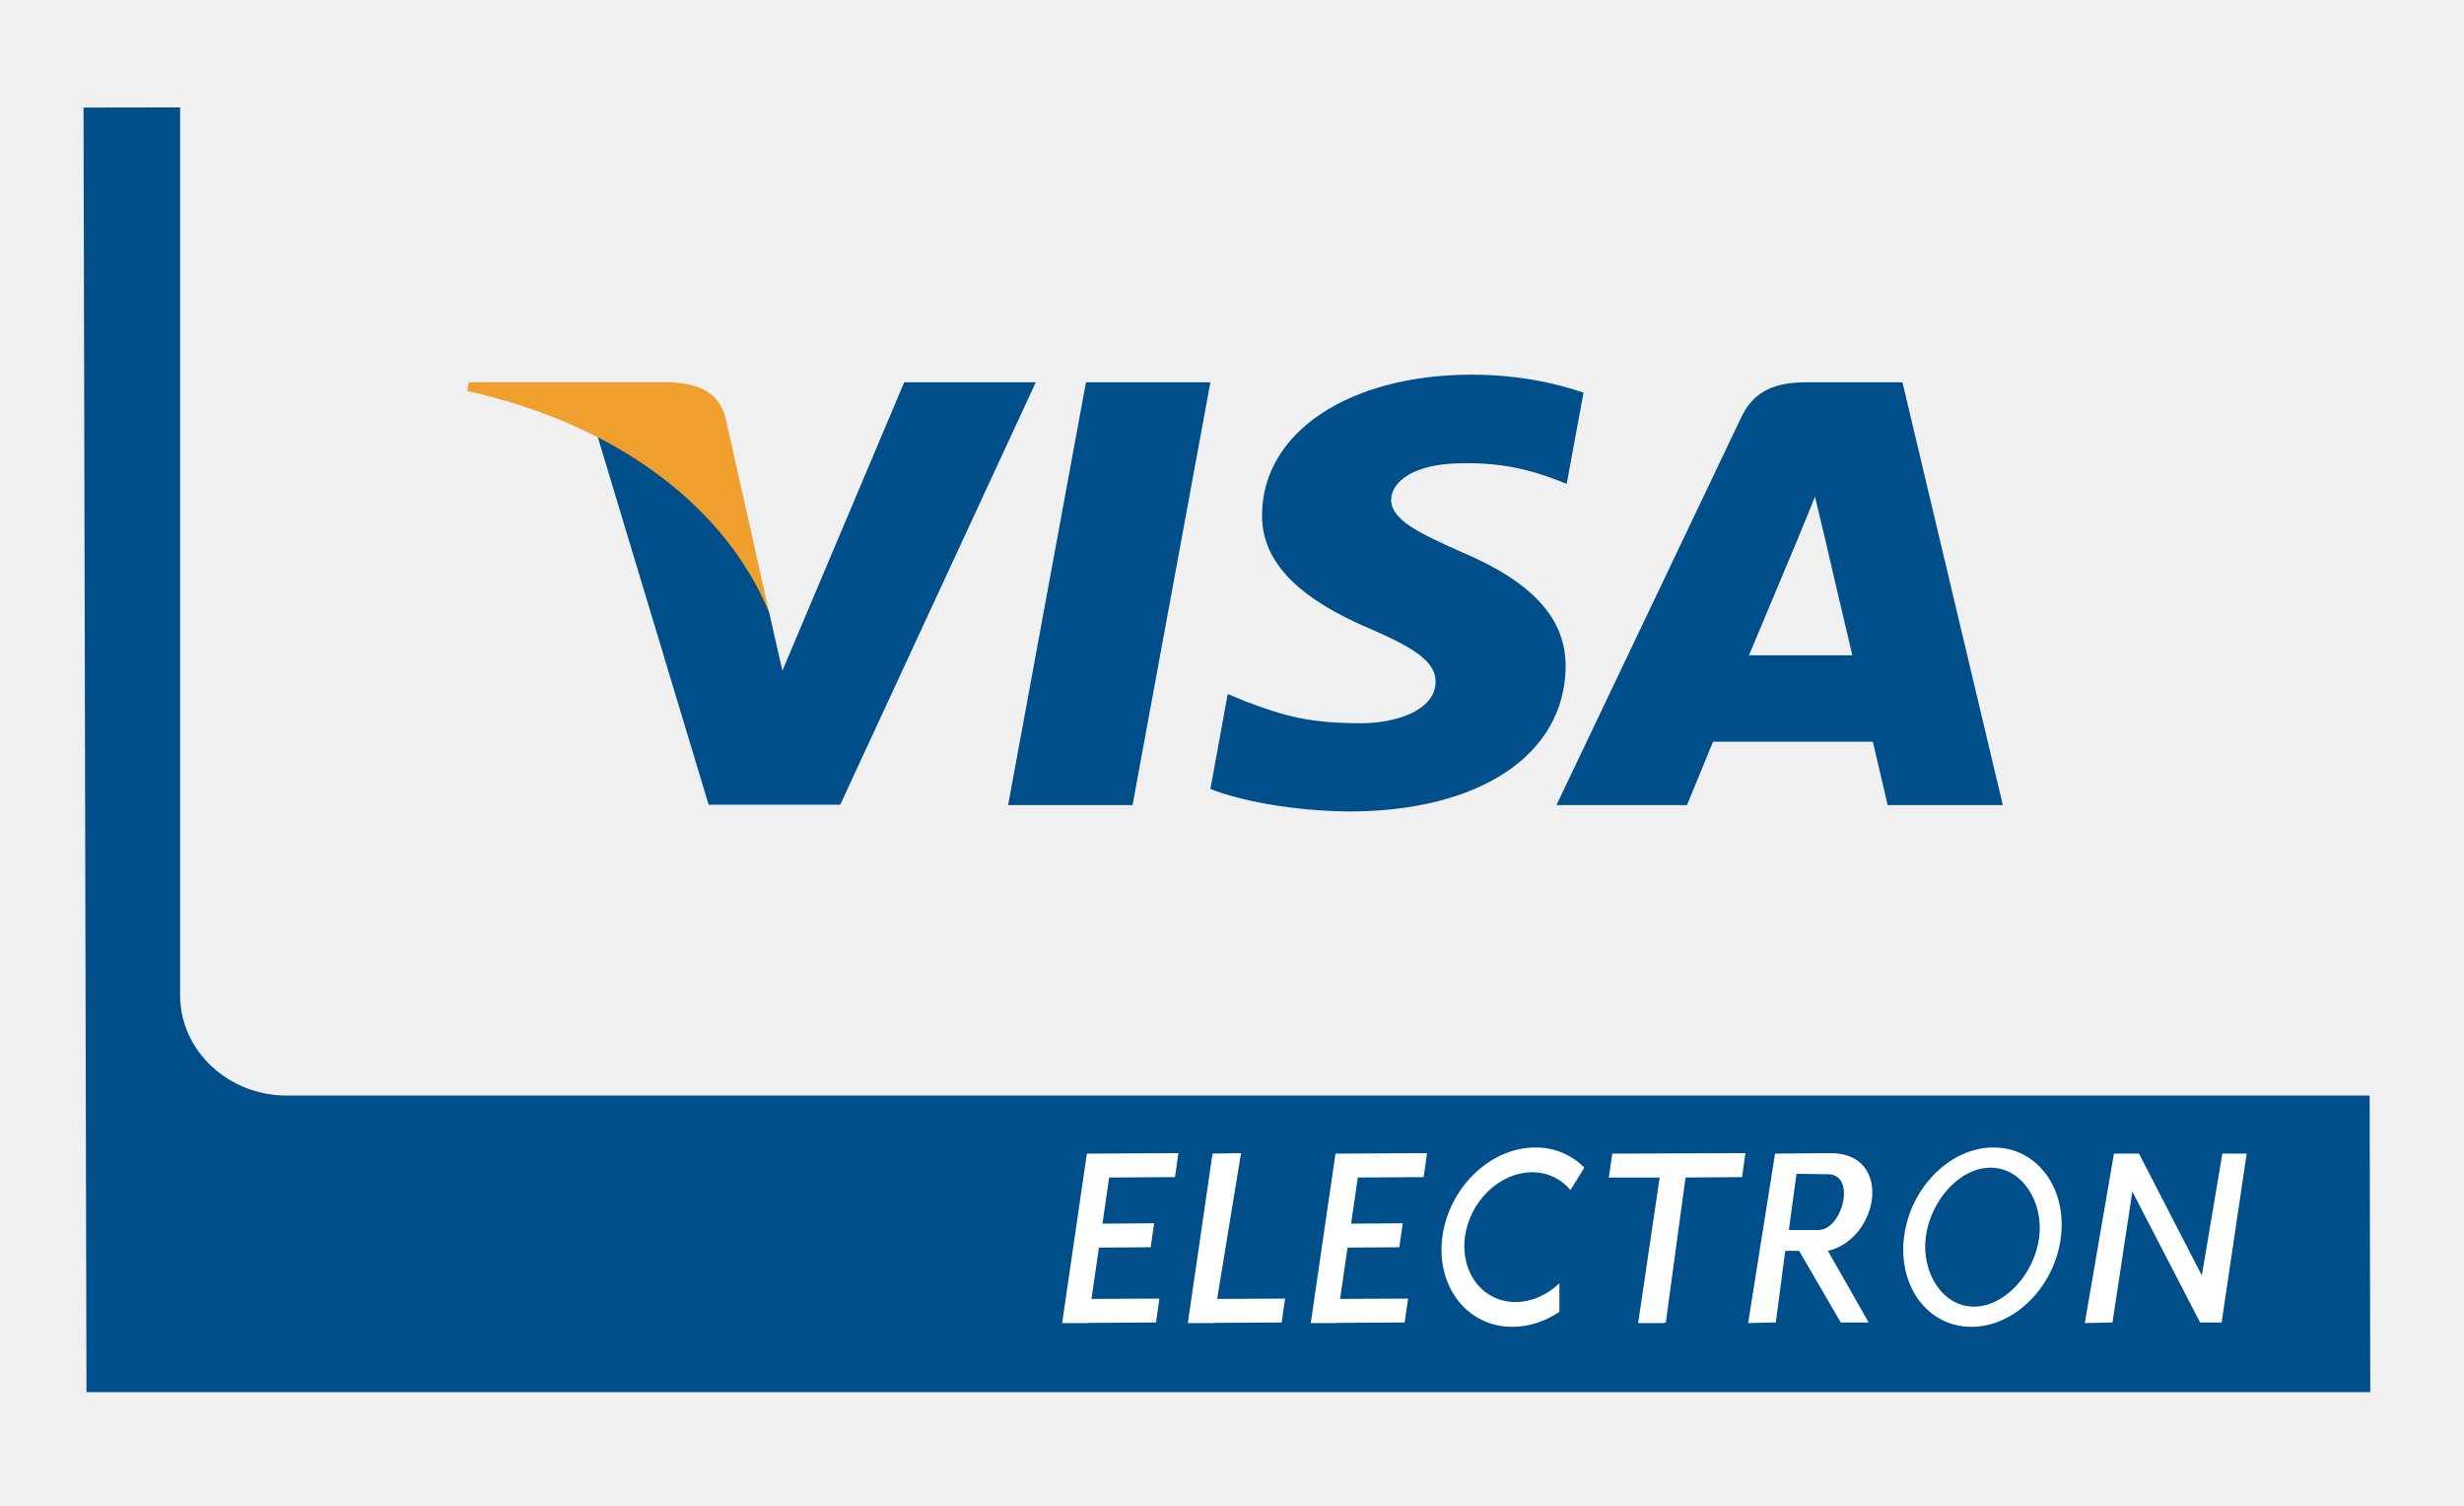
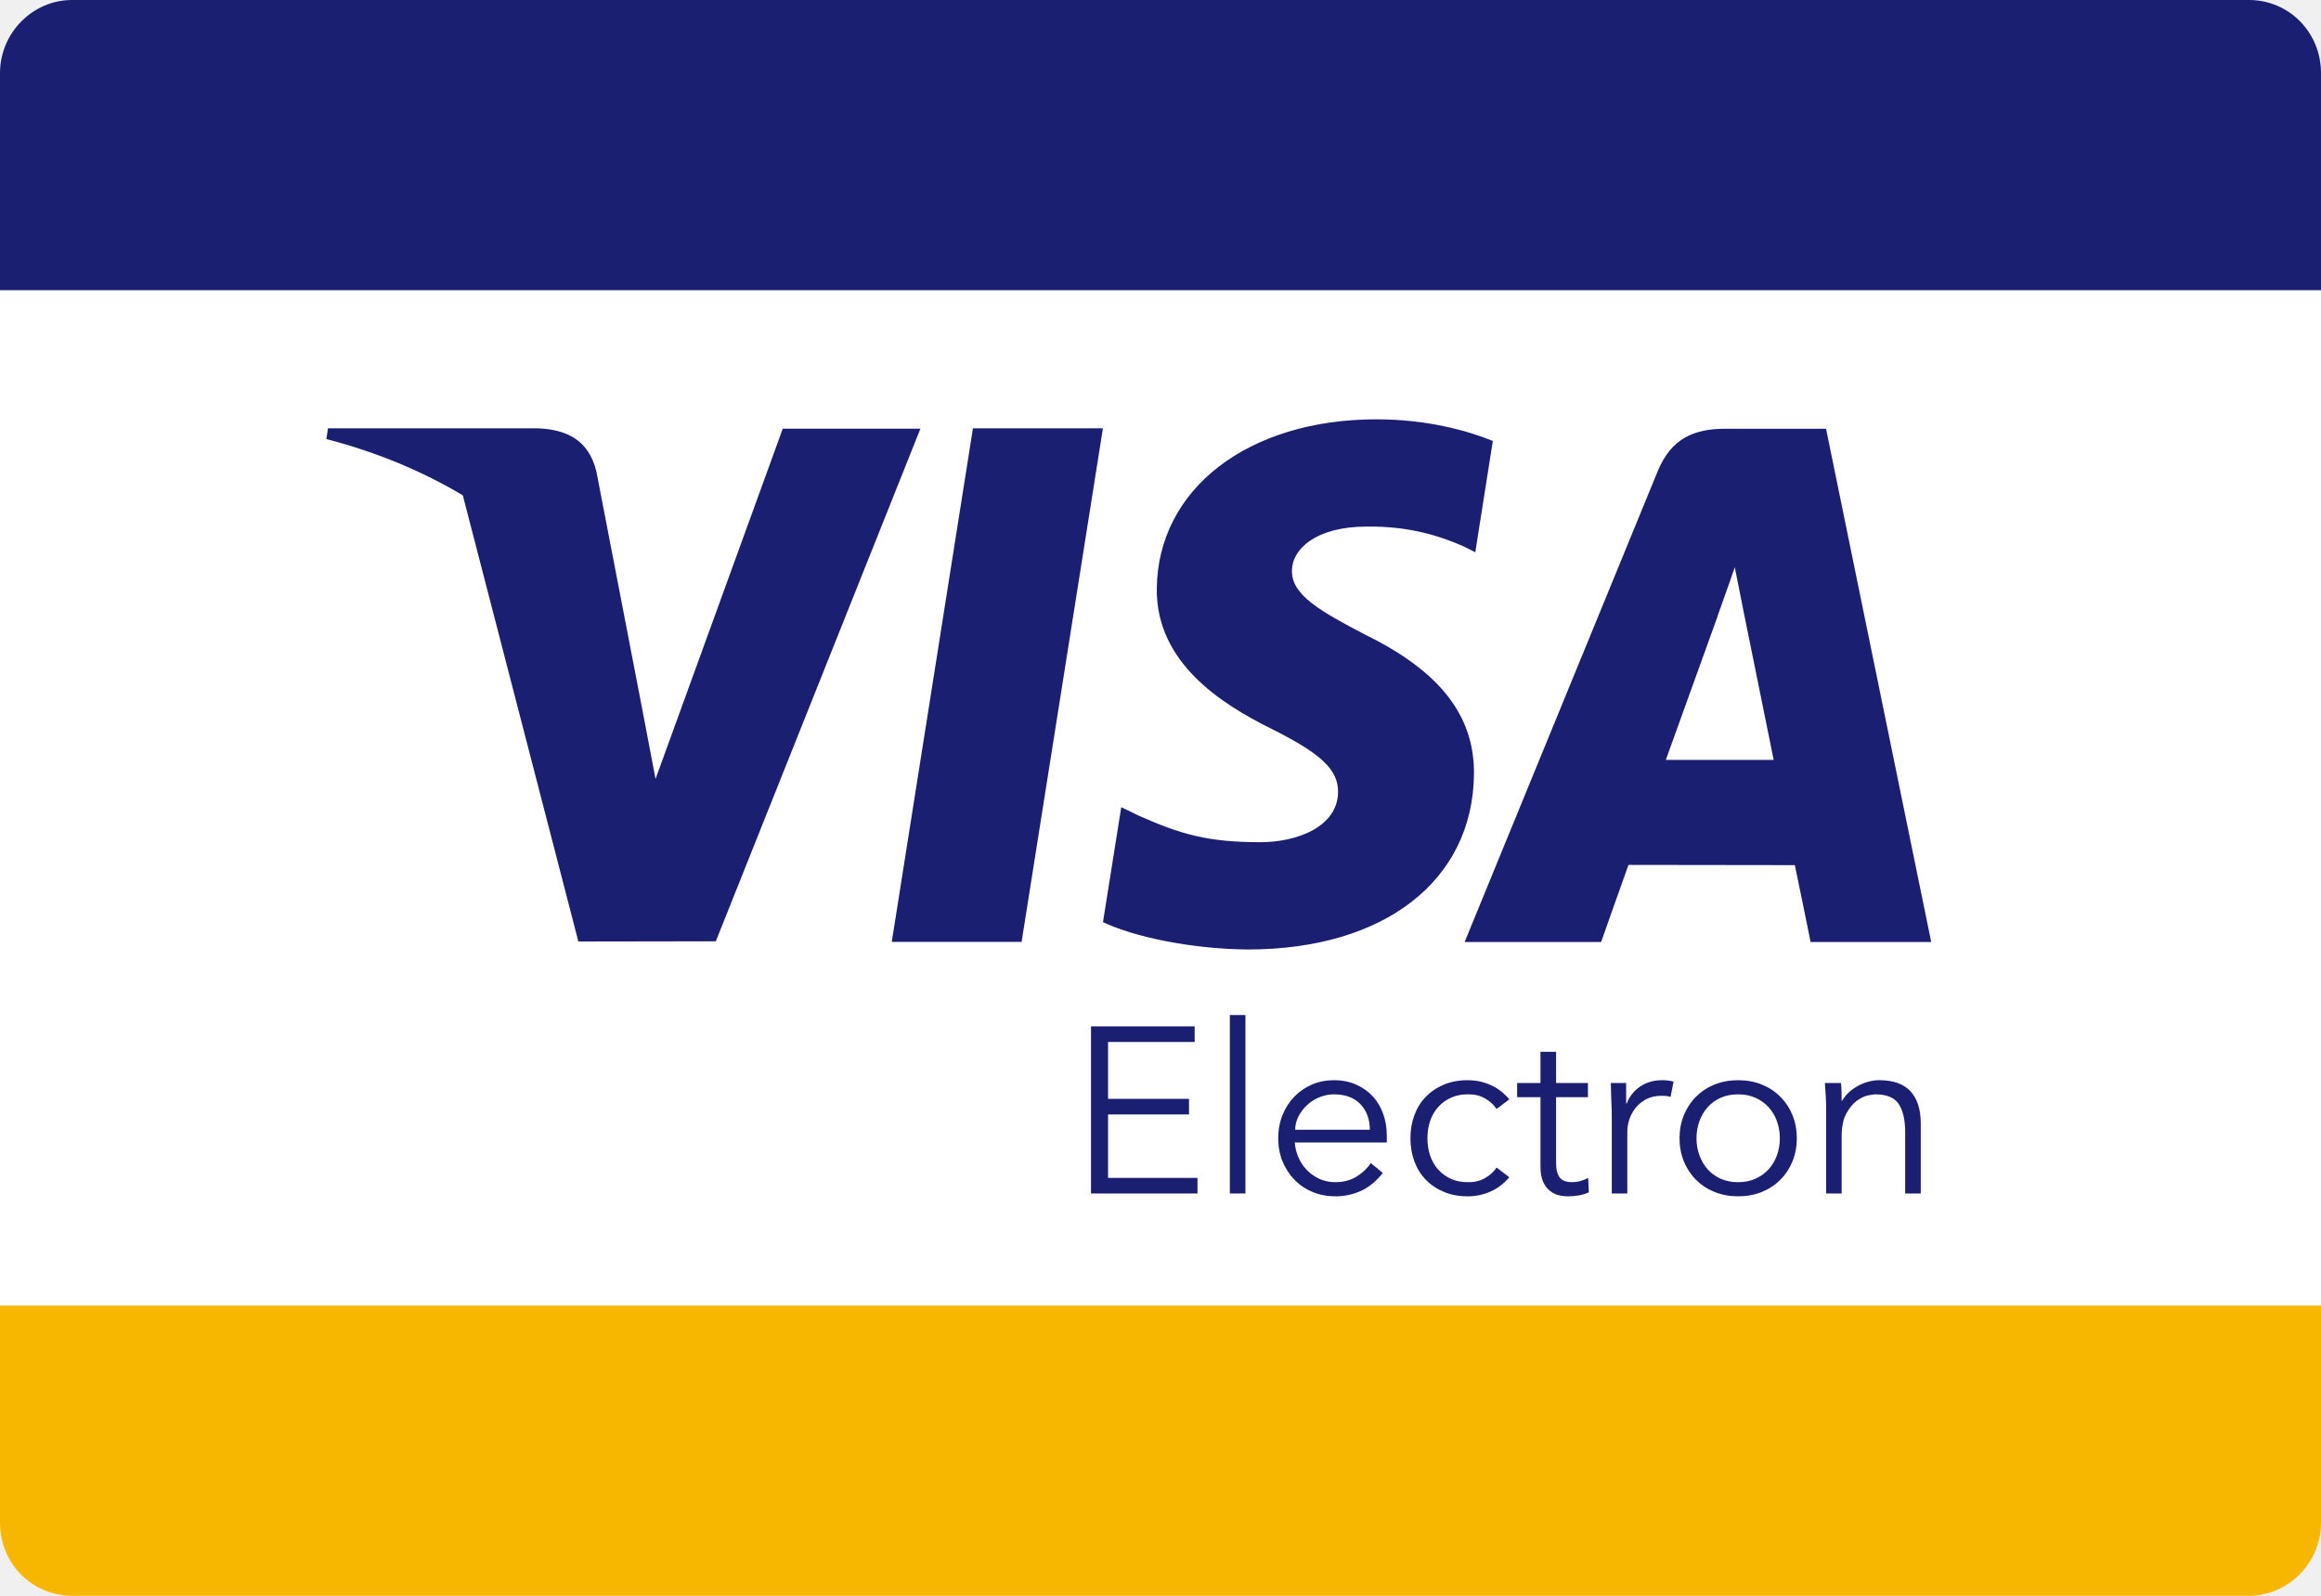
- <svg xmlns="http://www.w3.org/2000/svg" viewBox="0 0 30 18" width="36" height="22" version="1.1">
+ <svg xmlns="http://www.w3.org/2000/svg" width="32px" height="22px" viewBox="0 0 32 22" version="1.1">
  <g fill-rule="evenodd">
-     <path d="M28.859,16.783 L1.053,16.783 L1.017,1.143 L2.193,1.141 L2.193,11.953 C2.193,12.623 2.777,13.172 3.49,13.172 L28.851,13.172 L28.859,16.783 Z" fill="#004F8B" />
-     <g transform="translate(5.64, 3.5)">
-       <path d="M6.634,6.136 L7.582,0.988 L9.097,0.988 L8.149,6.136 L6.634,6.136" fill="#004F8B" />
-       <path d="M13.64,1.114 C13.341,1.01 12.867,0.895 12.282,0.895 C10.786,0.895 9.732,1.596 9.726,2.598 C9.714,3.337 10.48,3.748 11.054,3.995 C11.64,4.247 11.839,4.411 11.839,4.636 C11.833,4.981 11.365,5.139 10.929,5.139 C10.324,5.139 10,5.057 9.508,4.866 L9.308,4.783 L9.097,5.939 C9.452,6.082 10.106,6.208 10.786,6.213 C12.375,6.213 13.41,5.523 13.422,4.455 C13.428,3.869 13.023,3.42 12.151,3.053 C11.621,2.817 11.297,2.658 11.297,2.417 C11.303,2.198 11.571,1.974 12.169,1.974 C12.662,1.963 13.023,2.067 13.298,2.171 L13.435,2.225 L13.64,1.114" fill="#004F8B" />
-       <path d="M15.654,4.312 C15.778,4.017 16.258,2.872 16.258,2.872 C16.252,2.883 16.383,2.571 16.458,2.379 L16.564,2.822 C16.564,2.822 16.85,4.055 16.913,4.312 L15.654,4.312 L15.654,4.312 Z M17.523,0.988 L16.352,0.988 C15.99,0.988 15.716,1.081 15.56,1.415 L13.31,6.136 L14.899,6.136 C14.899,6.136 15.161,5.501 15.217,5.364 L17.162,5.364 C17.206,5.545 17.343,6.136 17.343,6.136 L18.745,6.136 L17.523,0.988 L17.523,0.988 Z" fill="#004F8B" />
-       <path d="M5.369,0.988 L3.886,4.499 L3.724,3.787 C3.449,2.965 2.589,2.072 1.63,1.628 L2.988,6.131 L4.59,6.131 L6.971,0.988 L5.369,0.988" fill="#004F8B" />
-       <path d="M2.508,0.988 L0.071,0.988 L0.046,1.092 C1.947,1.519 3.206,2.549 3.724,3.787 L3.194,1.42 C3.107,1.092 2.839,0.999 2.508,0.988" fill="#EE9F2D" />
-     </g>
-     <path d="M12.932,15.942 L13.246,15.942 L13.247,15.94 L14.075,15.935 L14.116,15.644 L13.289,15.648 L13.38,15.023 L14.01,15.019 L14.052,14.727 L13.423,14.732 L13.504,14.17 L14.306,14.165 L14.347,13.873 L13.233,13.879 L12.932,15.942 L12.932,15.942 Z M15.959,15.942 L16.274,15.942 L16.274,15.94 L17.102,15.935 L17.144,15.644 L16.316,15.648 L16.407,15.023 L17.037,15.019 L17.079,14.727 L16.45,14.732 L16.532,14.17 L17.333,14.165 L17.375,13.873 L16.26,13.879 L15.959,15.942 L15.959,15.942 Z M14.462,15.942 L14.776,15.942 L14.776,15.94 L15.605,15.935 L15.646,15.644 L14.819,15.648 L15.11,13.873 L14.763,13.879 L14.462,15.942 L14.462,15.942 Z M19.945,15.942 L20.259,15.942 L20.259,15.94 L20.282,15.935 L20.522,14.17 L21.21,14.165 L21.251,13.873 L19.63,13.879 L19.588,14.17 L20.207,14.17 L19.945,15.942 L19.945,15.942 Z M21.284,15.942 L21.598,15.935 L21.621,15.935 L21.736,15.063 L21.905,15.063 L22.412,15.935 L22.752,15.935 L22.255,15.063 C22.879,14.919 23.059,13.866 22.28,13.873 L21.612,13.879 L21.284,15.942 L21.284,15.942 Z M21.78,14.809 L22.141,14.809 C22.43,14.809 22.607,14.134 22.259,14.13 L21.873,14.125 L21.78,14.809 L21.78,14.809 Z M24.272,13.804 C24.799,13.804 25.166,14.293 25.092,14.896 C25.017,15.499 24.529,15.988 24.002,15.988 C23.475,15.988 23.108,15.499 23.182,14.896 C23.257,14.293 23.745,13.804 24.272,13.804 L24.272,13.804 Z M24.235,14.05 C24.616,14.05 24.882,14.46 24.828,14.896 C24.774,15.332 24.416,15.742 24.034,15.742 C23.653,15.742 23.393,15.332 23.447,14.896 C23.501,14.46 23.854,14.05 24.235,14.05 L24.235,14.05 Z M25.383,15.942 L25.697,15.935 L25.72,15.935 L25.962,14.341 L26.787,15.935 L27.049,15.935 L27.354,13.879 L27.058,13.879 L26.808,15.363 L26.043,13.879 L25.738,13.879 L25.383,15.942 L25.383,15.942 Z M18.694,13.804 C18.932,13.804 19.138,13.896 19.29,14.05 L19.121,14.323 C19.01,14.189 18.847,14.106 18.655,14.106 C18.259,14.106 17.892,14.46 17.836,14.896 C17.78,15.332 18.056,15.686 18.452,15.686 C18.649,15.686 18.838,15.599 18.986,15.458 L18.986,15.806 C18.813,15.921 18.616,15.988 18.413,15.988 C17.865,15.988 17.483,15.499 17.561,14.896 C17.639,14.293 18.146,13.804 18.694,13.804 L18.694,13.804 Z" fill="#FFFFFF" />
+     <rect fill="#FFFFFF" transform="translate(16, 11) scale(1, -1) translate(-16, -11) " x="0" y="4" width="32" height="14" />
+     <path d="M0,1.009 L0,1.009 L0,4 L32,4 L32,1.009 C32,0.443 31.556,0 31.007,0 L0.993,0 C0.452,0 0,0.452 0,1.009 L0,1.009 Z" fill="#1A1F71" />
+     <path d="M0,18 L0,18 L0,20.991 C0,21.557 0.444,22 0.993,22 L31.007,22 C31.548,22 32,21.548 32,20.991 L32,18 L0,18 Z" fill="#F7B600" />
+     <path d="M12.295,12.985 L13.414,5.905 L15.206,5.905 L14.085,12.985 L12.295,12.985 Z M20.582,6.079 C20.228,5.935 19.671,5.781 18.977,5.781 C17.207,5.781 15.96,6.742 15.949,8.118 C15.939,9.135 16.839,9.704 17.518,10.042 C18.216,10.389 18.451,10.611 18.448,10.92 C18.443,11.395 17.89,11.611 17.375,11.611 C16.659,11.611 16.278,11.504 15.689,11.24 L15.459,11.128 L15.207,12.713 C15.625,12.911 16.399,13.082 17.203,13.09 C19.086,13.09 20.308,12.141 20.322,10.671 C20.329,9.866 19.852,9.253 18.818,8.748 C18.192,8.42 17.808,8.201 17.812,7.869 C17.812,7.575 18.137,7.26 18.839,7.26 C19.424,7.251 19.849,7.388 20.178,7.532 L20.34,7.614 L20.582,6.079 Z M25.176,5.911 L23.792,5.911 C23.363,5.911 23.042,6.038 22.854,6.499 L20.193,12.987 L22.075,12.987 C22.075,12.987 22.382,12.115 22.452,11.924 C22.657,11.924 24.484,11.927 24.746,11.927 C24.799,12.175 24.963,12.987 24.963,12.987 L26.626,12.987 L25.176,5.911 Z M8.851,9.757 L9.038,10.739 L10.792,5.91 L12.69,5.91 L9.869,12.977 L7.974,12.98 L6.381,6.829 C5.831,6.5 5.202,6.236 4.5,6.053 L4.522,5.905 L7.412,5.905 C7.8,5.921 8.115,6.054 8.223,6.503 L8.851,9.757 L8.851,9.757 Z M22.967,10.476 C23.115,10.067 23.681,8.496 23.681,8.496 C23.67,8.515 23.828,8.086 23.918,7.82 L24.039,8.43 C24.039,8.43 24.382,10.121 24.454,10.476 L22.967,10.476 Z M15.277,16.239 L16.51,16.239 L16.51,16.454 L15.042,16.454 L15.042,14.15 L16.471,14.15 L16.471,14.365 L15.277,14.365 L15.277,15.149 L16.393,15.149 L16.393,15.364 L15.277,15.364 L15.277,16.239 Z M17.171,16.454 L16.956,16.454 L16.956,13.994 L17.171,13.994 L17.171,16.454 Z M18.886,15.575 C18.886,15.43 18.842,15.312 18.756,15.222 C18.669,15.132 18.547,15.087 18.391,15.087 C18.322,15.087 18.254,15.101 18.189,15.128 C18.124,15.155 18.067,15.191 18.019,15.237 C17.97,15.283 17.931,15.335 17.901,15.393 C17.872,15.452 17.857,15.513 17.857,15.575 L18.886,15.575 Z M17.851,15.751 C17.857,15.827 17.876,15.899 17.906,15.966 C17.937,16.033 17.977,16.091 18.027,16.14 C18.077,16.189 18.134,16.227 18.199,16.256 C18.264,16.284 18.335,16.298 18.411,16.298 C18.526,16.298 18.625,16.271 18.708,16.218 C18.792,16.165 18.855,16.104 18.899,16.034 L19.065,16.171 C18.974,16.286 18.873,16.368 18.764,16.418 C18.654,16.468 18.536,16.493 18.411,16.493 C18.298,16.493 18.193,16.473 18.097,16.433 C18,16.393 17.917,16.337 17.848,16.265 C17.778,16.194 17.723,16.109 17.683,16.012 C17.643,15.914 17.623,15.808 17.623,15.693 C17.623,15.578 17.643,15.471 17.682,15.374 C17.721,15.276 17.775,15.191 17.844,15.12 C17.914,15.048 17.995,14.992 18.088,14.952 C18.182,14.912 18.283,14.892 18.391,14.892 C18.506,14.892 18.609,14.913 18.7,14.954 C18.791,14.995 18.868,15.05 18.93,15.118 C18.992,15.187 19.039,15.267 19.071,15.359 C19.104,15.451 19.12,15.549 19.12,15.654 L19.12,15.751 L17.851,15.751 Z M20.633,15.289 C20.597,15.233 20.545,15.185 20.479,15.146 C20.413,15.107 20.337,15.087 20.253,15.087 C20.164,15.085 20.084,15.099 20.013,15.13 C19.943,15.16 19.883,15.202 19.833,15.257 C19.783,15.311 19.745,15.375 19.719,15.45 C19.693,15.525 19.68,15.606 19.68,15.693 C19.68,15.779 19.693,15.86 19.719,15.935 C19.745,16.01 19.783,16.074 19.833,16.129 C19.883,16.183 19.943,16.225 20.013,16.256 C20.084,16.286 20.164,16.3 20.253,16.298 C20.337,16.298 20.413,16.278 20.479,16.239 C20.545,16.2 20.597,16.153 20.633,16.096 L20.809,16.23 C20.733,16.319 20.648,16.384 20.552,16.426 C20.457,16.469 20.357,16.491 20.253,16.493 C20.129,16.495 20.017,16.476 19.917,16.436 C19.818,16.396 19.733,16.34 19.662,16.269 C19.591,16.197 19.538,16.112 19.501,16.013 C19.464,15.914 19.446,15.808 19.446,15.693 C19.446,15.578 19.464,15.471 19.501,15.372 C19.538,15.273 19.591,15.188 19.662,15.117 C19.733,15.045 19.818,14.989 19.917,14.949 C20.017,14.909 20.129,14.89 20.253,14.892 C20.357,14.894 20.457,14.916 20.552,14.959 C20.648,15.001 20.733,15.067 20.809,15.156 L20.633,15.289 Z M21.893,15.126 L21.454,15.126 L21.454,16.025 C21.454,16.081 21.459,16.127 21.47,16.163 C21.481,16.199 21.496,16.226 21.515,16.246 C21.535,16.265 21.558,16.279 21.585,16.287 C21.612,16.294 21.642,16.298 21.675,16.298 C21.712,16.298 21.75,16.293 21.789,16.282 C21.828,16.271 21.864,16.257 21.896,16.239 L21.906,16.438 C21.826,16.475 21.729,16.493 21.616,16.493 C21.575,16.493 21.532,16.488 21.488,16.477 C21.443,16.466 21.403,16.445 21.366,16.415 C21.329,16.385 21.298,16.343 21.275,16.291 C21.251,16.239 21.239,16.171 21.239,16.086 L21.239,15.126 L20.917,15.126 L20.917,14.931 L21.239,14.931 L21.239,14.501 L21.454,14.501 L21.454,14.931 L21.893,14.931 L21.893,15.126 Z M22.222,15.406 C22.222,15.339 22.22,15.271 22.217,15.201 C22.213,15.132 22.211,15.042 22.209,14.931 L22.42,14.931 L22.42,15.214 L22.427,15.214 C22.442,15.173 22.464,15.133 22.492,15.095 C22.52,15.057 22.554,15.023 22.594,14.993 C22.634,14.963 22.681,14.938 22.734,14.92 C22.787,14.901 22.848,14.892 22.915,14.892 C22.976,14.892 23.029,14.899 23.074,14.912 L23.032,15.123 C23.004,15.112 22.963,15.107 22.908,15.107 C22.826,15.107 22.755,15.123 22.697,15.154 C22.638,15.185 22.589,15.226 22.55,15.274 C22.511,15.323 22.483,15.376 22.464,15.432 C22.446,15.489 22.436,15.543 22.436,15.595 L22.436,16.454 L22.222,16.454 L22.222,15.406 Z M24.539,15.693 C24.539,15.608 24.525,15.529 24.498,15.455 C24.471,15.381 24.432,15.317 24.383,15.263 C24.333,15.209 24.272,15.166 24.202,15.134 C24.131,15.103 24.052,15.087 23.963,15.087 C23.874,15.087 23.794,15.103 23.724,15.134 C23.653,15.166 23.593,15.209 23.545,15.263 C23.496,15.317 23.458,15.381 23.431,15.455 C23.404,15.529 23.39,15.608 23.39,15.693 C23.39,15.777 23.404,15.856 23.431,15.93 C23.458,16.004 23.496,16.068 23.545,16.122 C23.593,16.176 23.653,16.219 23.724,16.251 C23.794,16.282 23.874,16.298 23.963,16.298 C24.052,16.298 24.131,16.282 24.202,16.251 C24.272,16.219 24.333,16.176 24.383,16.122 C24.432,16.068 24.471,16.004 24.498,15.93 C24.525,15.856 24.539,15.777 24.539,15.693 L24.539,15.693 Z M24.773,15.693 C24.773,15.808 24.753,15.914 24.713,16.012 C24.673,16.109 24.617,16.194 24.545,16.265 C24.474,16.337 24.389,16.393 24.29,16.433 C24.191,16.473 24.082,16.493 23.963,16.493 C23.846,16.493 23.738,16.473 23.639,16.433 C23.54,16.393 23.455,16.337 23.383,16.265 C23.312,16.194 23.256,16.109 23.216,16.012 C23.176,15.914 23.156,15.808 23.156,15.693 C23.156,15.578 23.176,15.471 23.216,15.374 C23.256,15.276 23.312,15.191 23.383,15.12 C23.455,15.048 23.54,14.992 23.639,14.952 C23.738,14.912 23.846,14.892 23.963,14.892 C24.082,14.892 24.191,14.912 24.29,14.952 C24.389,14.992 24.474,15.048 24.545,15.12 C24.617,15.191 24.673,15.276 24.713,15.374 C24.753,15.471 24.773,15.578 24.773,15.693 L24.773,15.693 Z M25.382,14.931 C25.386,14.972 25.389,15.013 25.39,15.053 C25.391,15.093 25.391,15.134 25.391,15.175 L25.398,15.175 C25.422,15.134 25.452,15.096 25.489,15.061 C25.526,15.027 25.567,14.997 25.613,14.972 C25.658,14.947 25.707,14.927 25.758,14.913 C25.809,14.899 25.859,14.892 25.909,14.892 C26.104,14.892 26.248,14.944 26.342,15.047 C26.435,15.15 26.482,15.297 26.482,15.488 L26.482,16.454 L26.267,16.454 L26.267,15.611 C26.267,15.442 26.238,15.312 26.179,15.222 C26.12,15.132 26.012,15.087 25.854,15.087 C25.843,15.087 25.812,15.092 25.762,15.1 C25.713,15.109 25.66,15.133 25.605,15.172 C25.549,15.211 25.5,15.27 25.457,15.348 C25.413,15.426 25.391,15.534 25.391,15.673 L25.391,16.454 L25.177,16.454 L25.177,15.266 C25.177,15.225 25.175,15.173 25.172,15.11 C25.169,15.047 25.165,14.987 25.16,14.931 L25.382,14.931 Z" fill="#1A1F71" />
  </g>
</svg>
